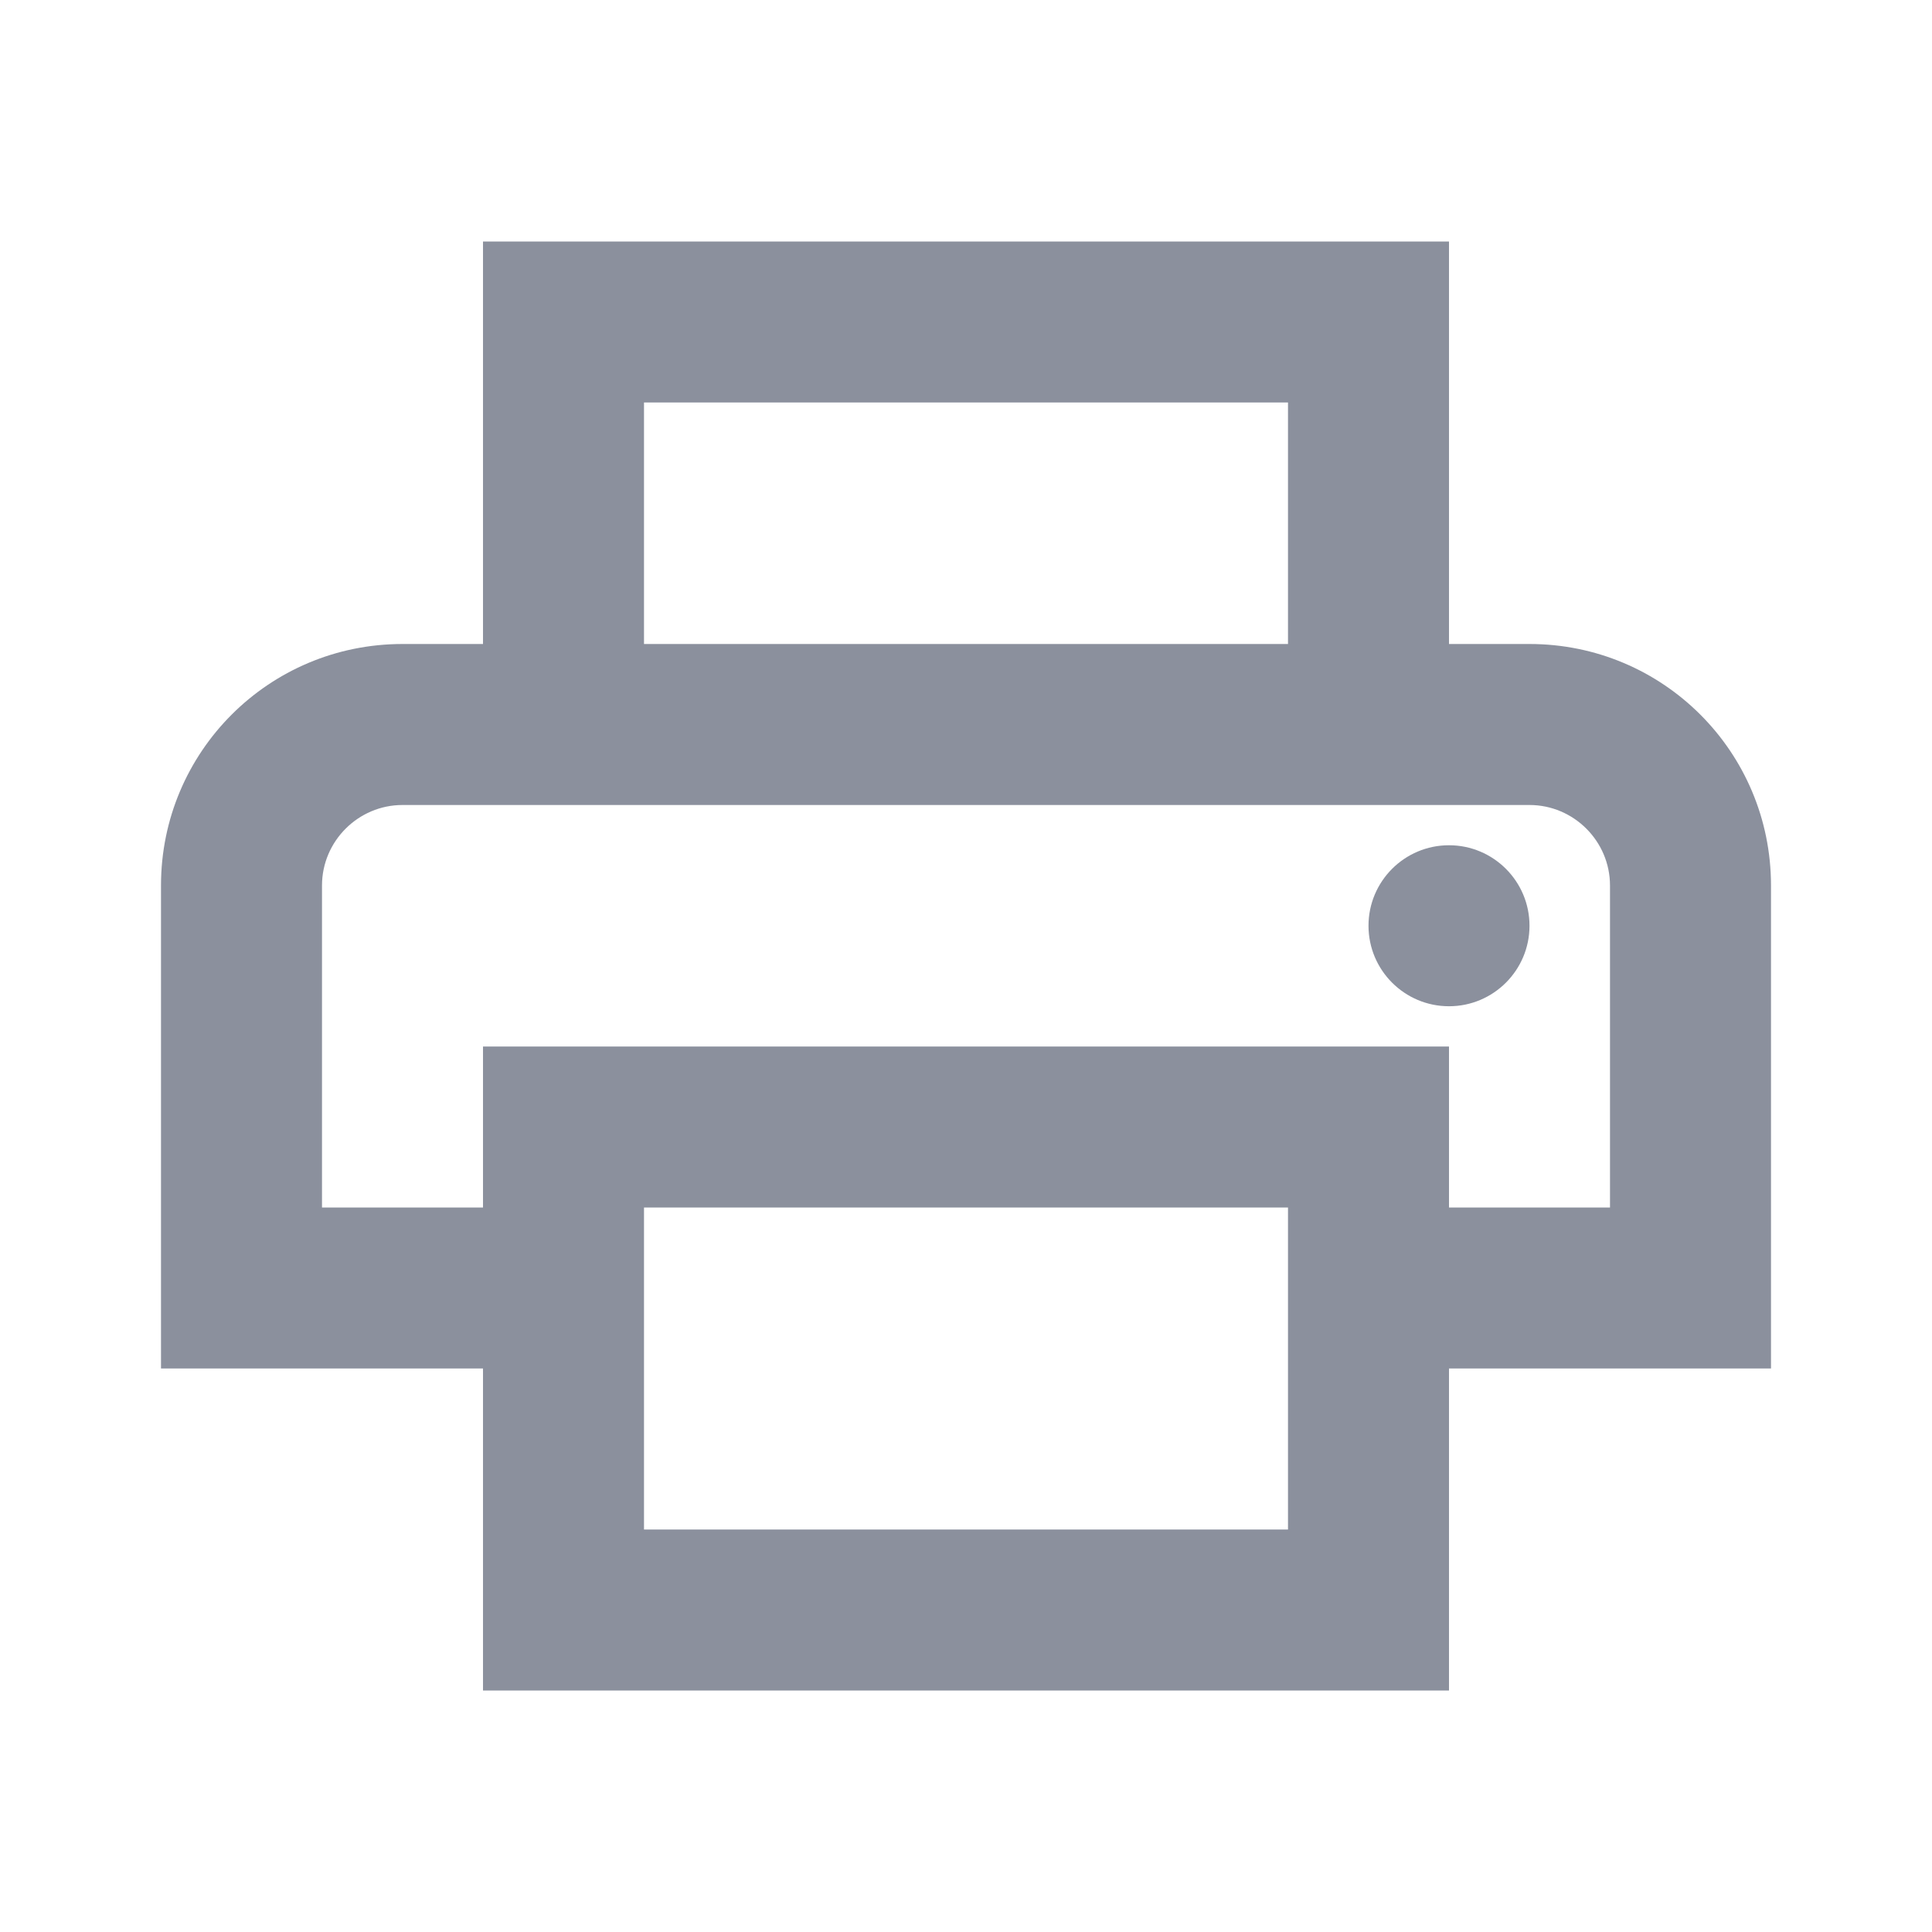
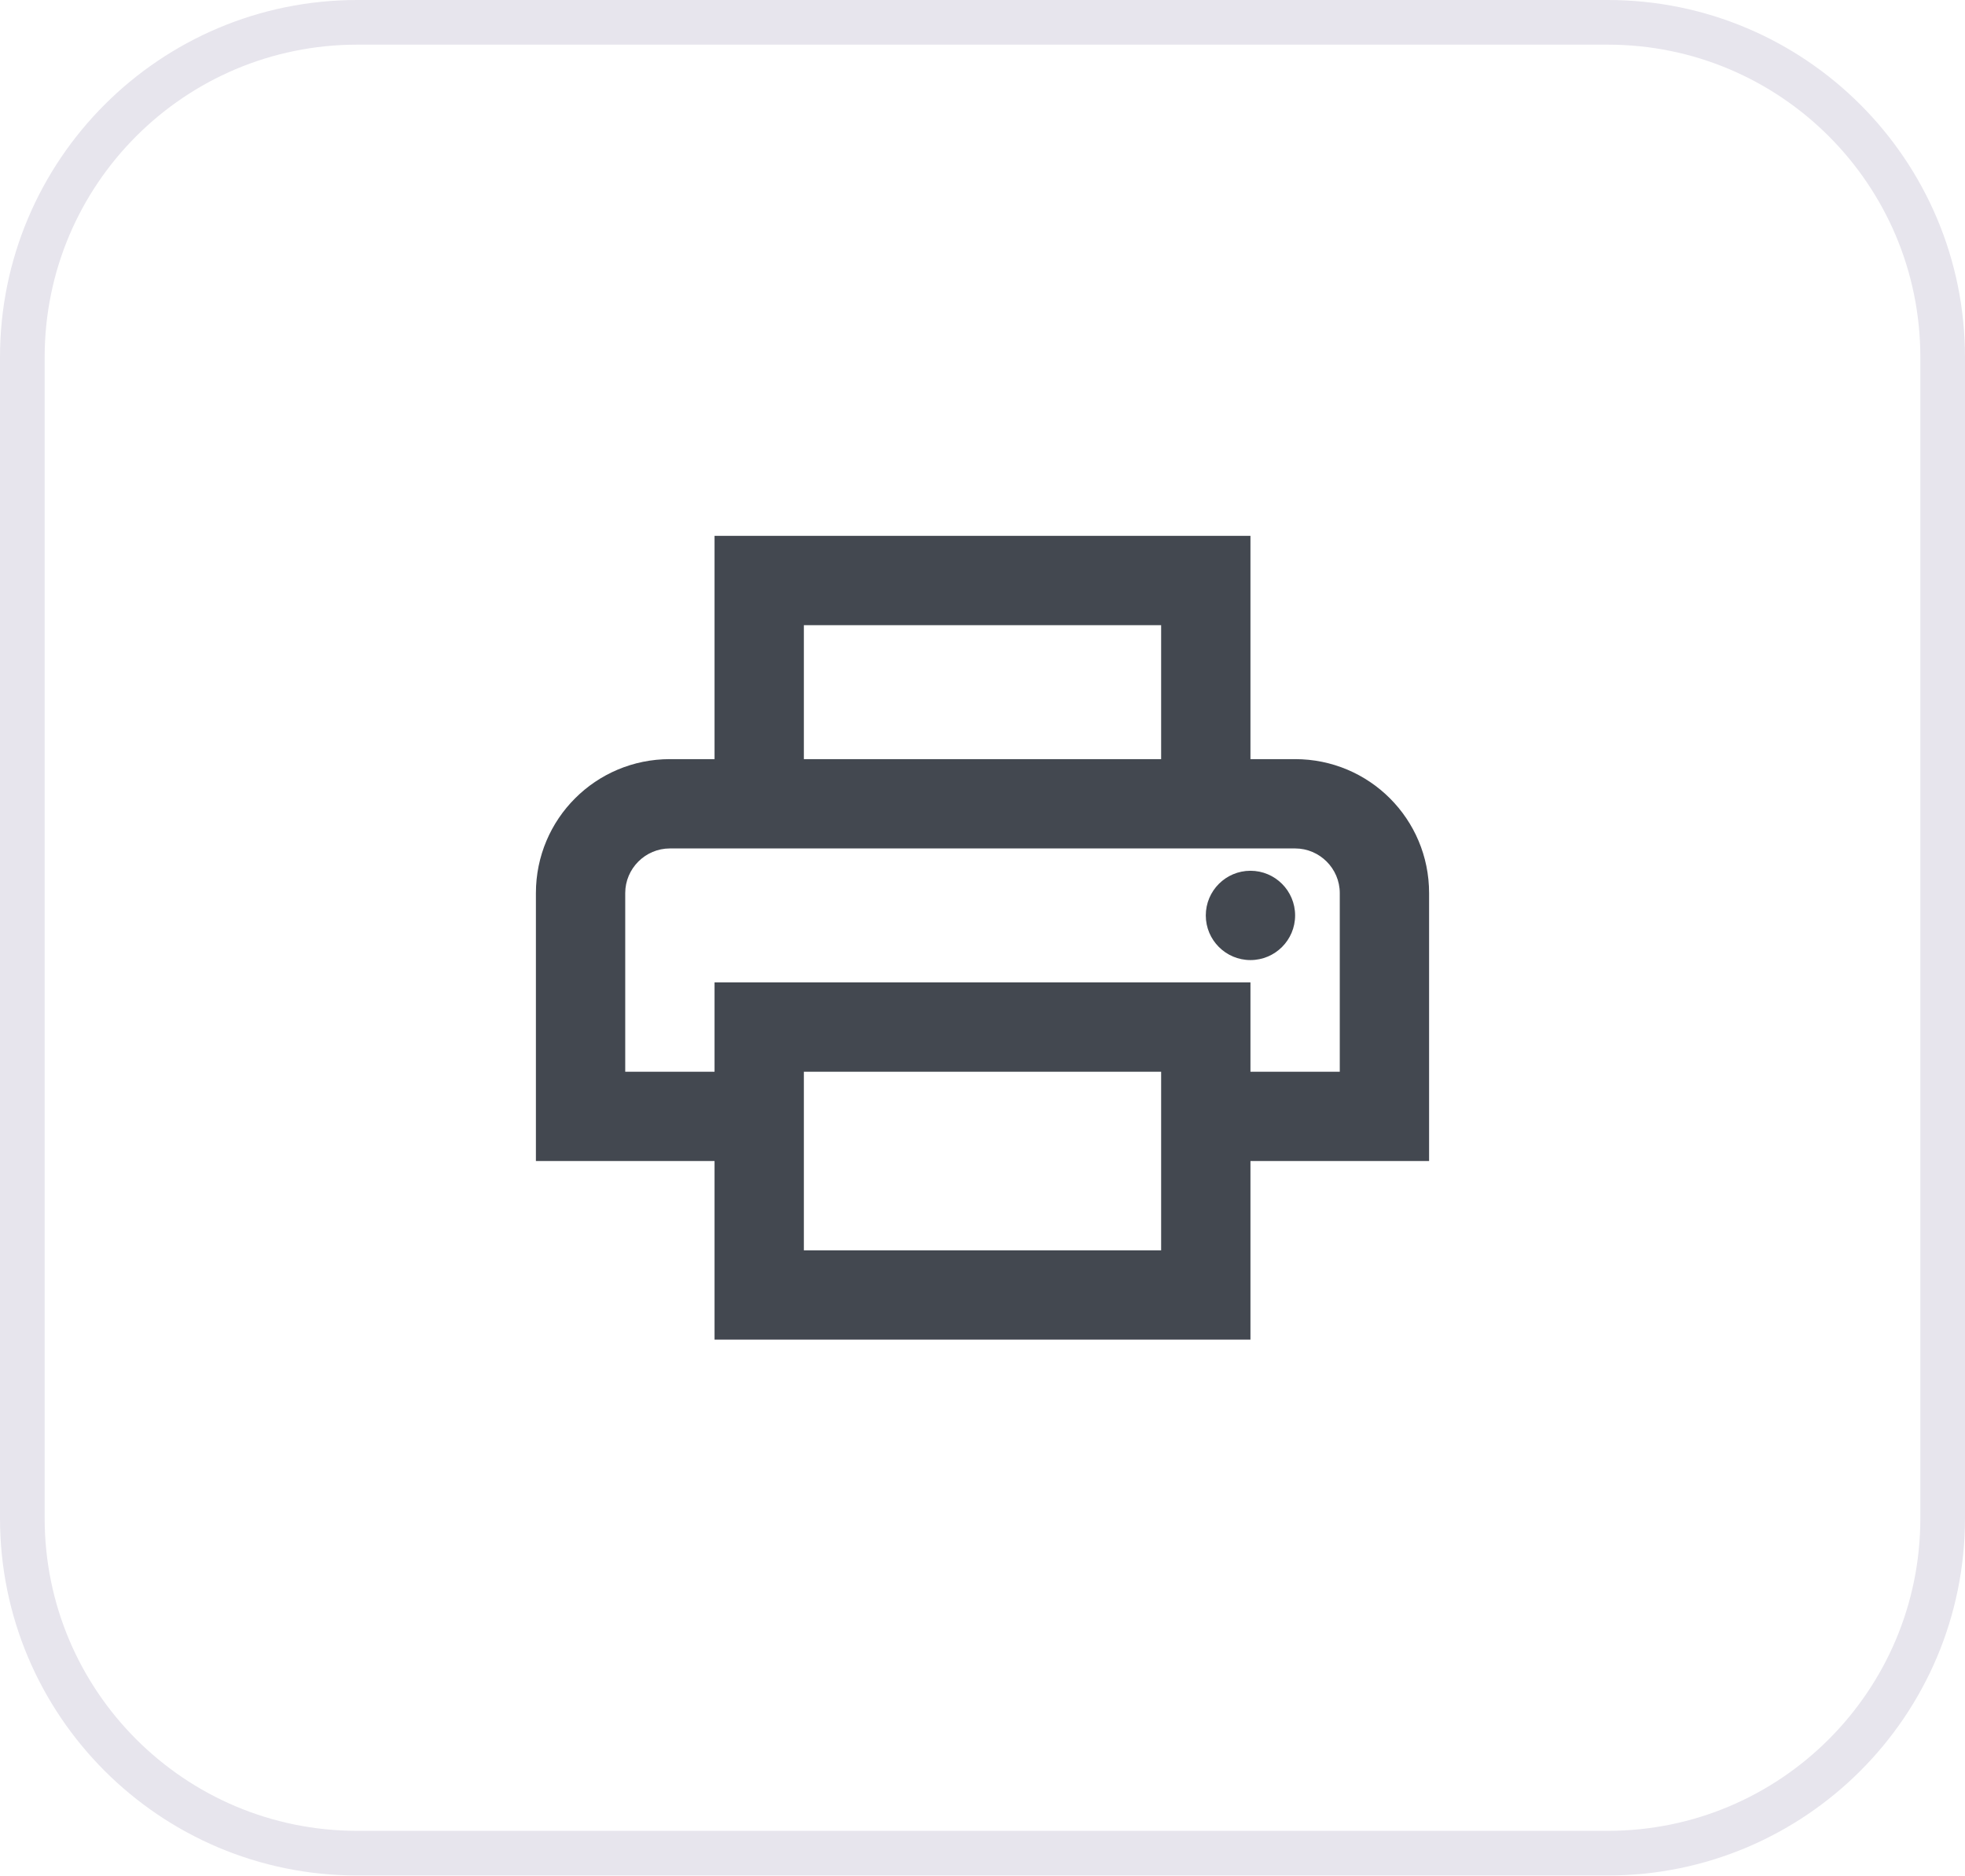
- <svg xmlns="http://www.w3.org/2000/svg" width="24" height="24" viewBox="0 0 24 24" fill="none">
-   <g id="print">
-     <g id="Vector">
-       <path d="M19 8H18V3H6V8H5C3.34 8 2 9.34 2 11V17H6V21H18V17H22V11C22 9.34 20.66 8 19 8ZM8 5H16V8H8V5ZM16 19H8V15H16V19ZM18 15V13H6V15H4V11C4 10.45 4.45 10 5 10H19C19.55 10 20 10.45 20 11V15H18Z" fill="#8B909D" />
-       <path d="M18 12.5C18.552 12.5 19 12.052 19 11.5C19 10.948 18.552 10.5 18 10.5C17.448 10.5 17 10.948 17 11.5C17 12.052 17.448 12.5 18 12.5Z" fill="#8B909D" />
-     </g>
-   </g>
+ <svg xmlns="http://www.w3.org/2000/svg" width="44" height="42" viewBox="0 0 44 42" fill="none">
+   <rect x="0.5" y="0.5" width="43" height="41" rx="7.5" stroke="#E7E5ED" />
+   <path d="M29 17H28V12H16V17H15C13.34 17 12 18.34 12 20V26H16V30H28V26H32V20C32 18.34 30.66 17 29 17ZM18 14H26V17H18V14ZM26 28H18V24H26V28ZM28 24V22H16V24H14V20C14 19.45 14.45 19 15 19H29C29.55 19 30 19.45 30 20V24H28Z" fill="#434850" />
+   <path d="M28 21.5C28.552 21.5 29 21.052 29 20.5C29 19.948 28.552 19.5 28 19.5C27.448 19.5 27 19.948 27 20.5C27 21.052 27.448 21.5 28 21.5Z" fill="#434850" />
</svg>
